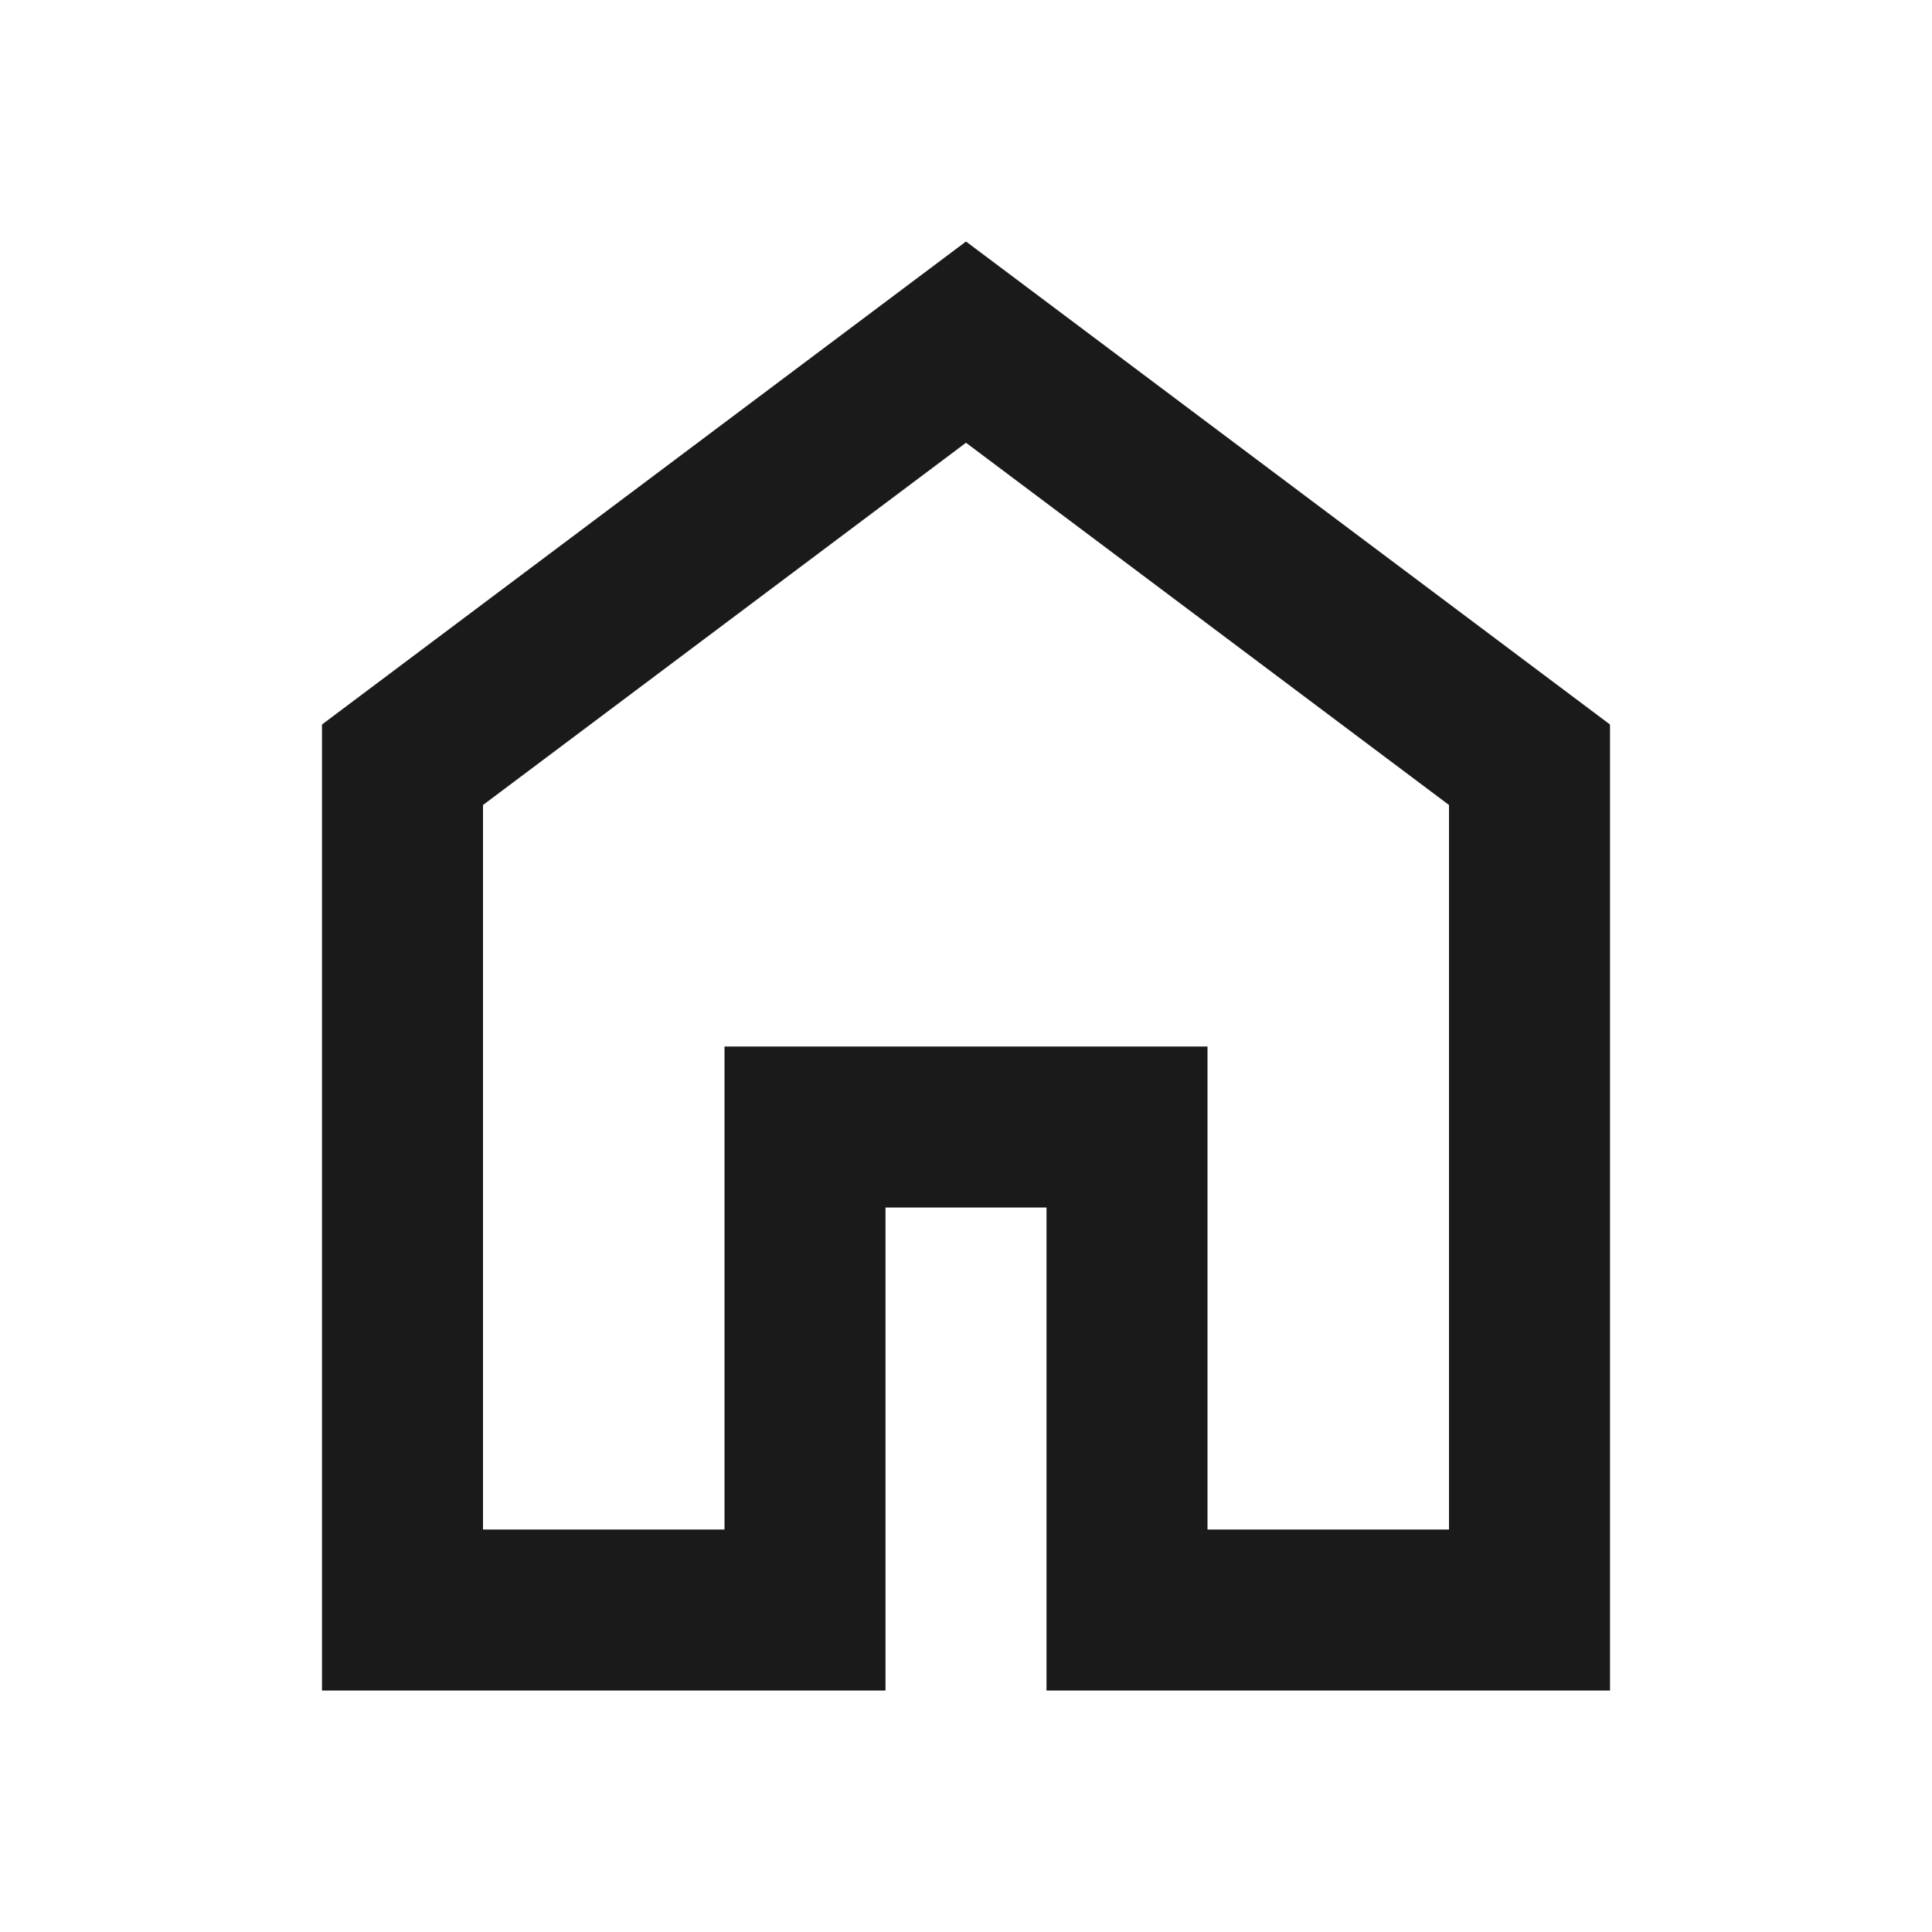
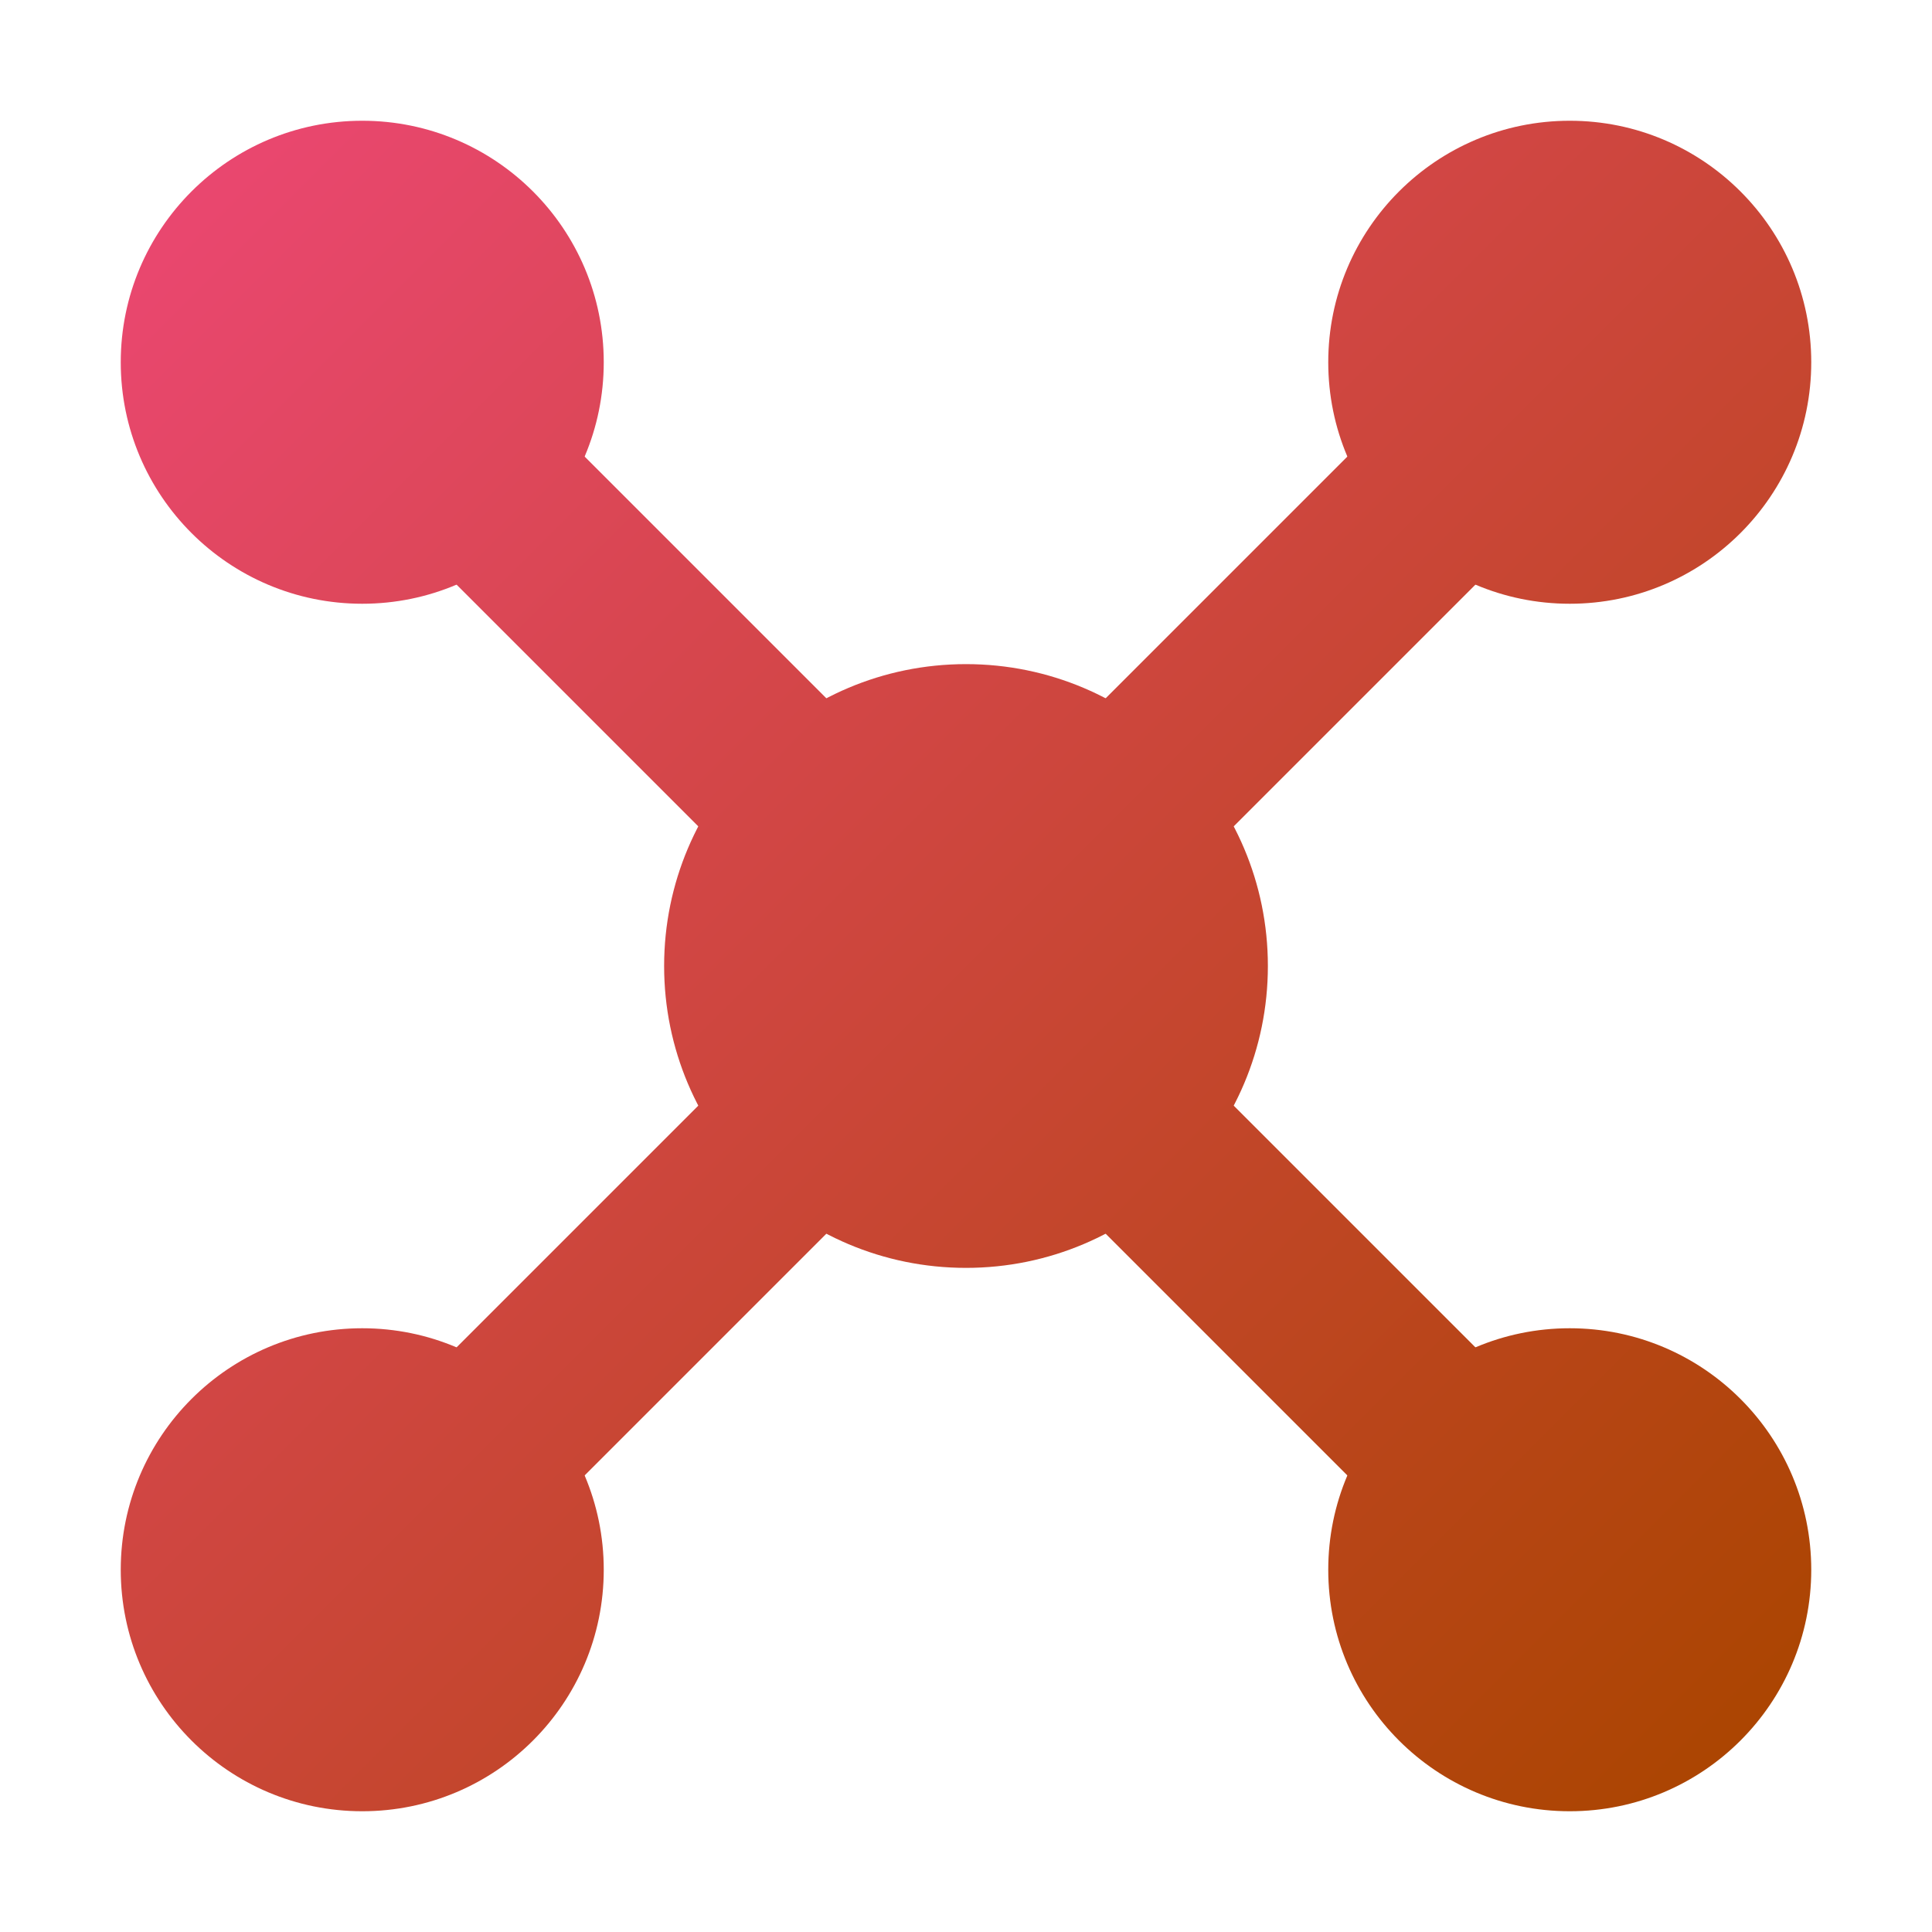
- <svg xmlns="http://www.w3.org/2000/svg" height="24px" viewBox="0 -960 960 960" width="24px">
-   <style>
-     svg { fill: #1a1a1a; }
-     @media (prefers-color-scheme: dark) { svg { fill: #f5f5f5; } }
-   </style>
-   <path d="M240-200h120v-240h240v240h120v-360L480-740 240-560v360Zm-80 80v-480l320-240 320 240v480H520v-240h-80v240H160Zm320-350Z" />
+ <svg xmlns="http://www.w3.org/2000/svg" viewBox="0 0 32 32">
+   <defs>
+     <linearGradient id="g" x1="3" y1="3" x2="29" y2="29" gradientUnits="userSpaceOnUse">
+       <stop class="g-a" />
+       <stop class="g-b" offset="1" />
+     </linearGradient>
+   </defs>
+   <style>.g-a{stop-color:#ea4770}.g-b{stop-color:#ab4501}@media (prefers-color-scheme:dark){.g-a{stop-color:#ffadb9}.g-b{stop-color:#f6722b}}</style>
+   <g stroke-width="3" stroke-linecap="butt" stroke-linejoin="miter">
+     <path d="M6 6L26 26M26 6L6 26" fill="none" stroke="url(#g)" />
+     <circle cx="16" cy="16" r="5" fill="url(#g)" />
+     <circle cx="6" cy="6" r="4" fill="url(#g)" />
+     <circle cx="26" cy="6" r="4" fill="url(#g)" />
+     <circle cx="6" cy="26" r="4" fill="url(#g)" />
+     <circle cx="26" cy="26" r="4" fill="url(#g)" />
+   </g>
</svg>
